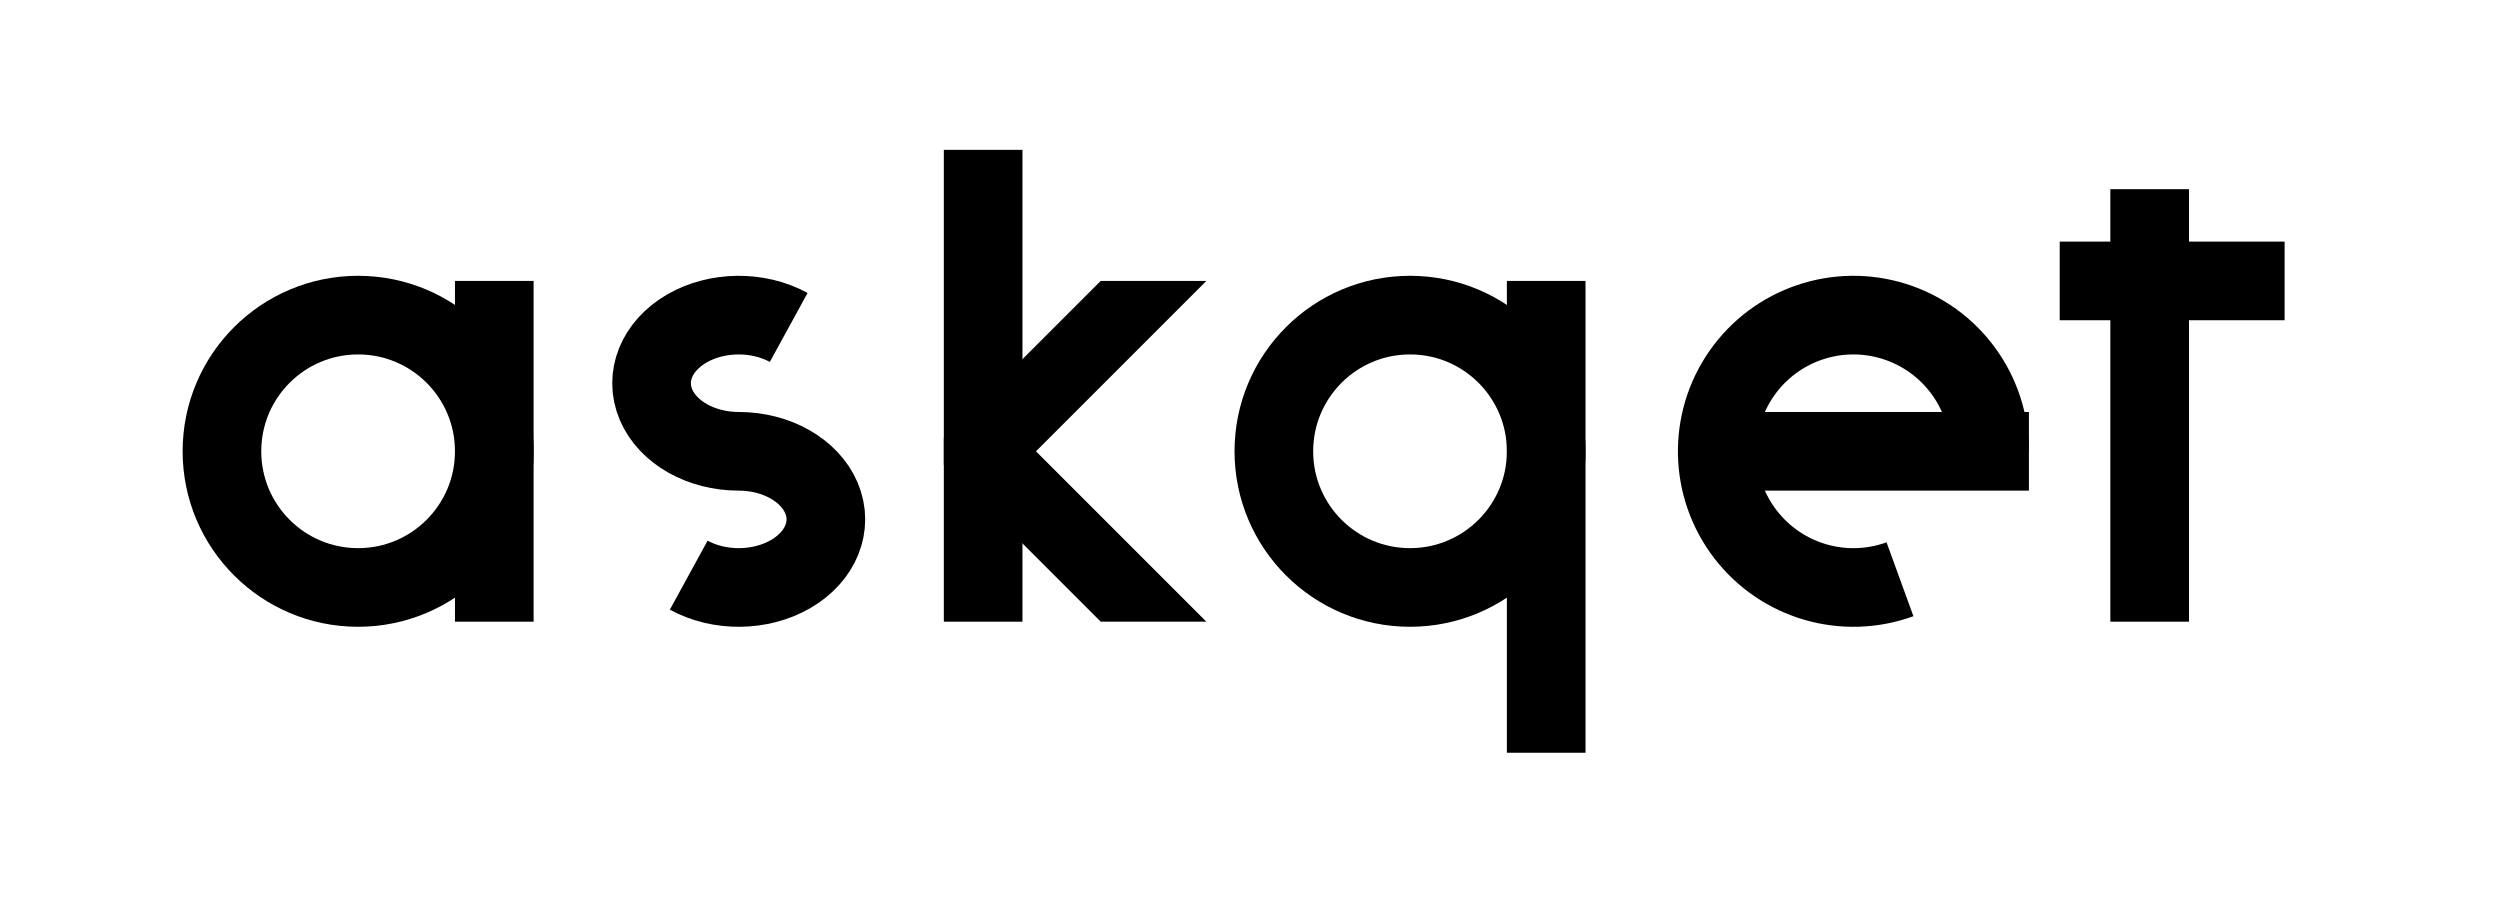
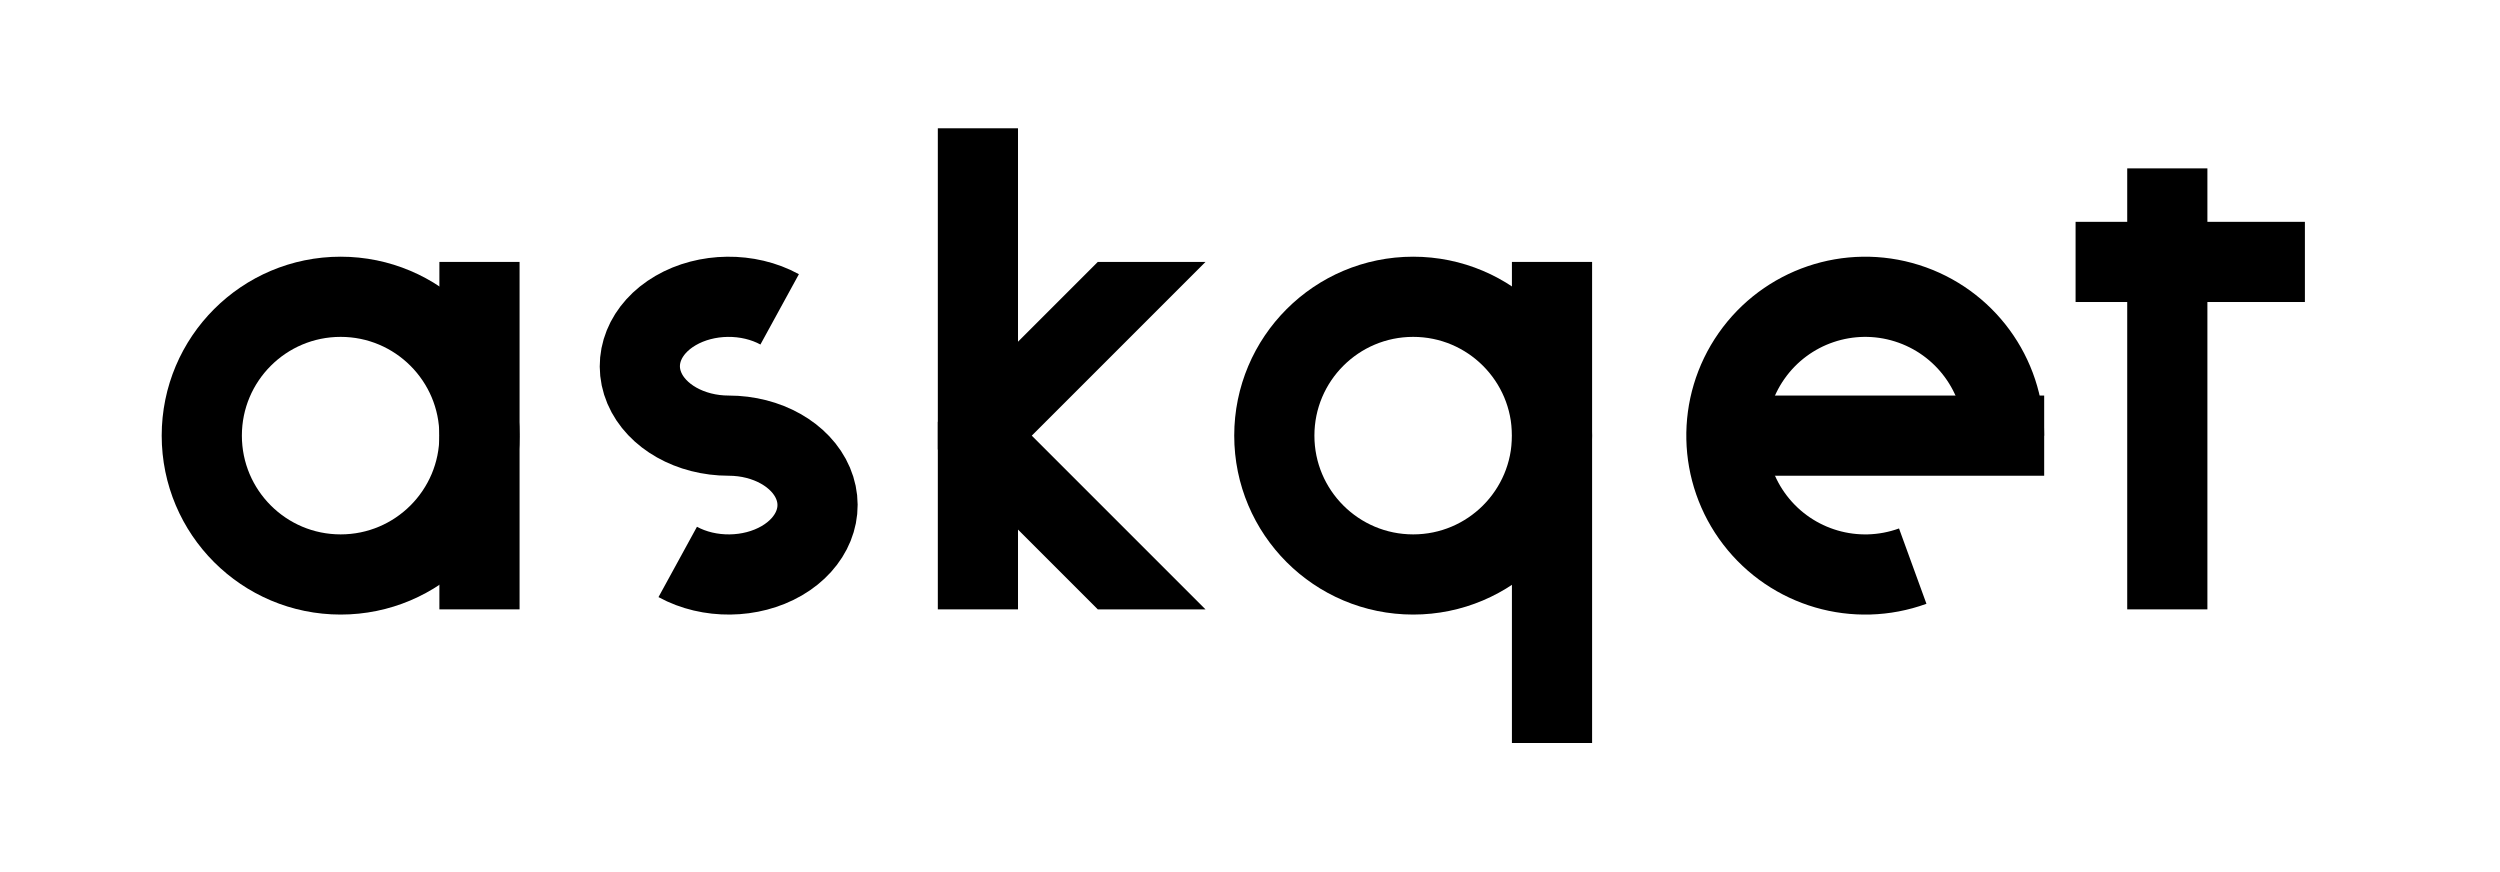
- <svg xmlns="http://www.w3.org/2000/svg" viewBox="0 0 381.495 137.736" fill="none">
-   <g transform="translate(22.868,94.868)">
+ <svg xmlns="http://www.w3.org/2000/svg" viewBox="0 0 374.159 130.4" fill="none">
+   <g transform="translate(19.2,91.2)">
    <g transform="translate(5,0)">
      <g fill="none" stroke="currentColor" stroke-width="12" stroke-linecap="butt" stroke-linejoin="miter">
        <path d="M47.56,-26 A20.78,20.78 0 1 1 47.56,-26.004" />
        <path d="M47.56,-52 L47.56,0" />
      </g>
    </g>
    <g transform="translate(70.56,0)">
      <g fill="none" stroke="currentColor" stroke-width="12" stroke-linecap="butt" stroke-linejoin="miter">
        <path d="M26.927,-44.901 A13.299,10.39 0 1 0 19.299,-26 A13.299,10.39 0 1 1 11.671,-7.099" />
      </g>
    </g>
    <g transform="translate(121.158,0)">
      <g fill="none" stroke="currentColor" stroke-width="12" stroke-linecap="butt" stroke-linejoin="miter">
        <path d="M6,-72 L6,0" />
      </g>
      <path d="M40.061,-52 L23.939,-52 L0,-28.061 L0,-23.939 L23.939,0 L40.061,0 L14.061,-26 Z" fill="currentColor" />
    </g>
    <g transform="translate(165.519,0)">
      <g fill="none" stroke="currentColor" stroke-width="12" stroke-linecap="butt" stroke-linejoin="miter">
        <path d="M47.56,-26 A20.78,20.78 0 1 1 47.56,-26.004" />
        <path d="M47.56,-52 L47.56,20" />
      </g>
    </g>
    <g transform="translate(233.179,0)">
      <g fill="none" stroke="currentColor" stroke-width="12" stroke-linecap="butt" stroke-linejoin="miter">
        <path d="M47.56,-26 A20.78,20.78 0 1 0 33.887,-6.473" />
        <path d="M6,-26 L53.56,-26" />
      </g>
    </g>
    <g transform="translate(285.439,0)">
      <g fill="none" stroke="currentColor" stroke-width="12" stroke-linecap="butt" stroke-linejoin="miter">
        <path d="M19.728,-66 L19.728,0" />
        <path d="M6,-52 L40.32,-52" />
      </g>
    </g>
  </g>
</svg>
